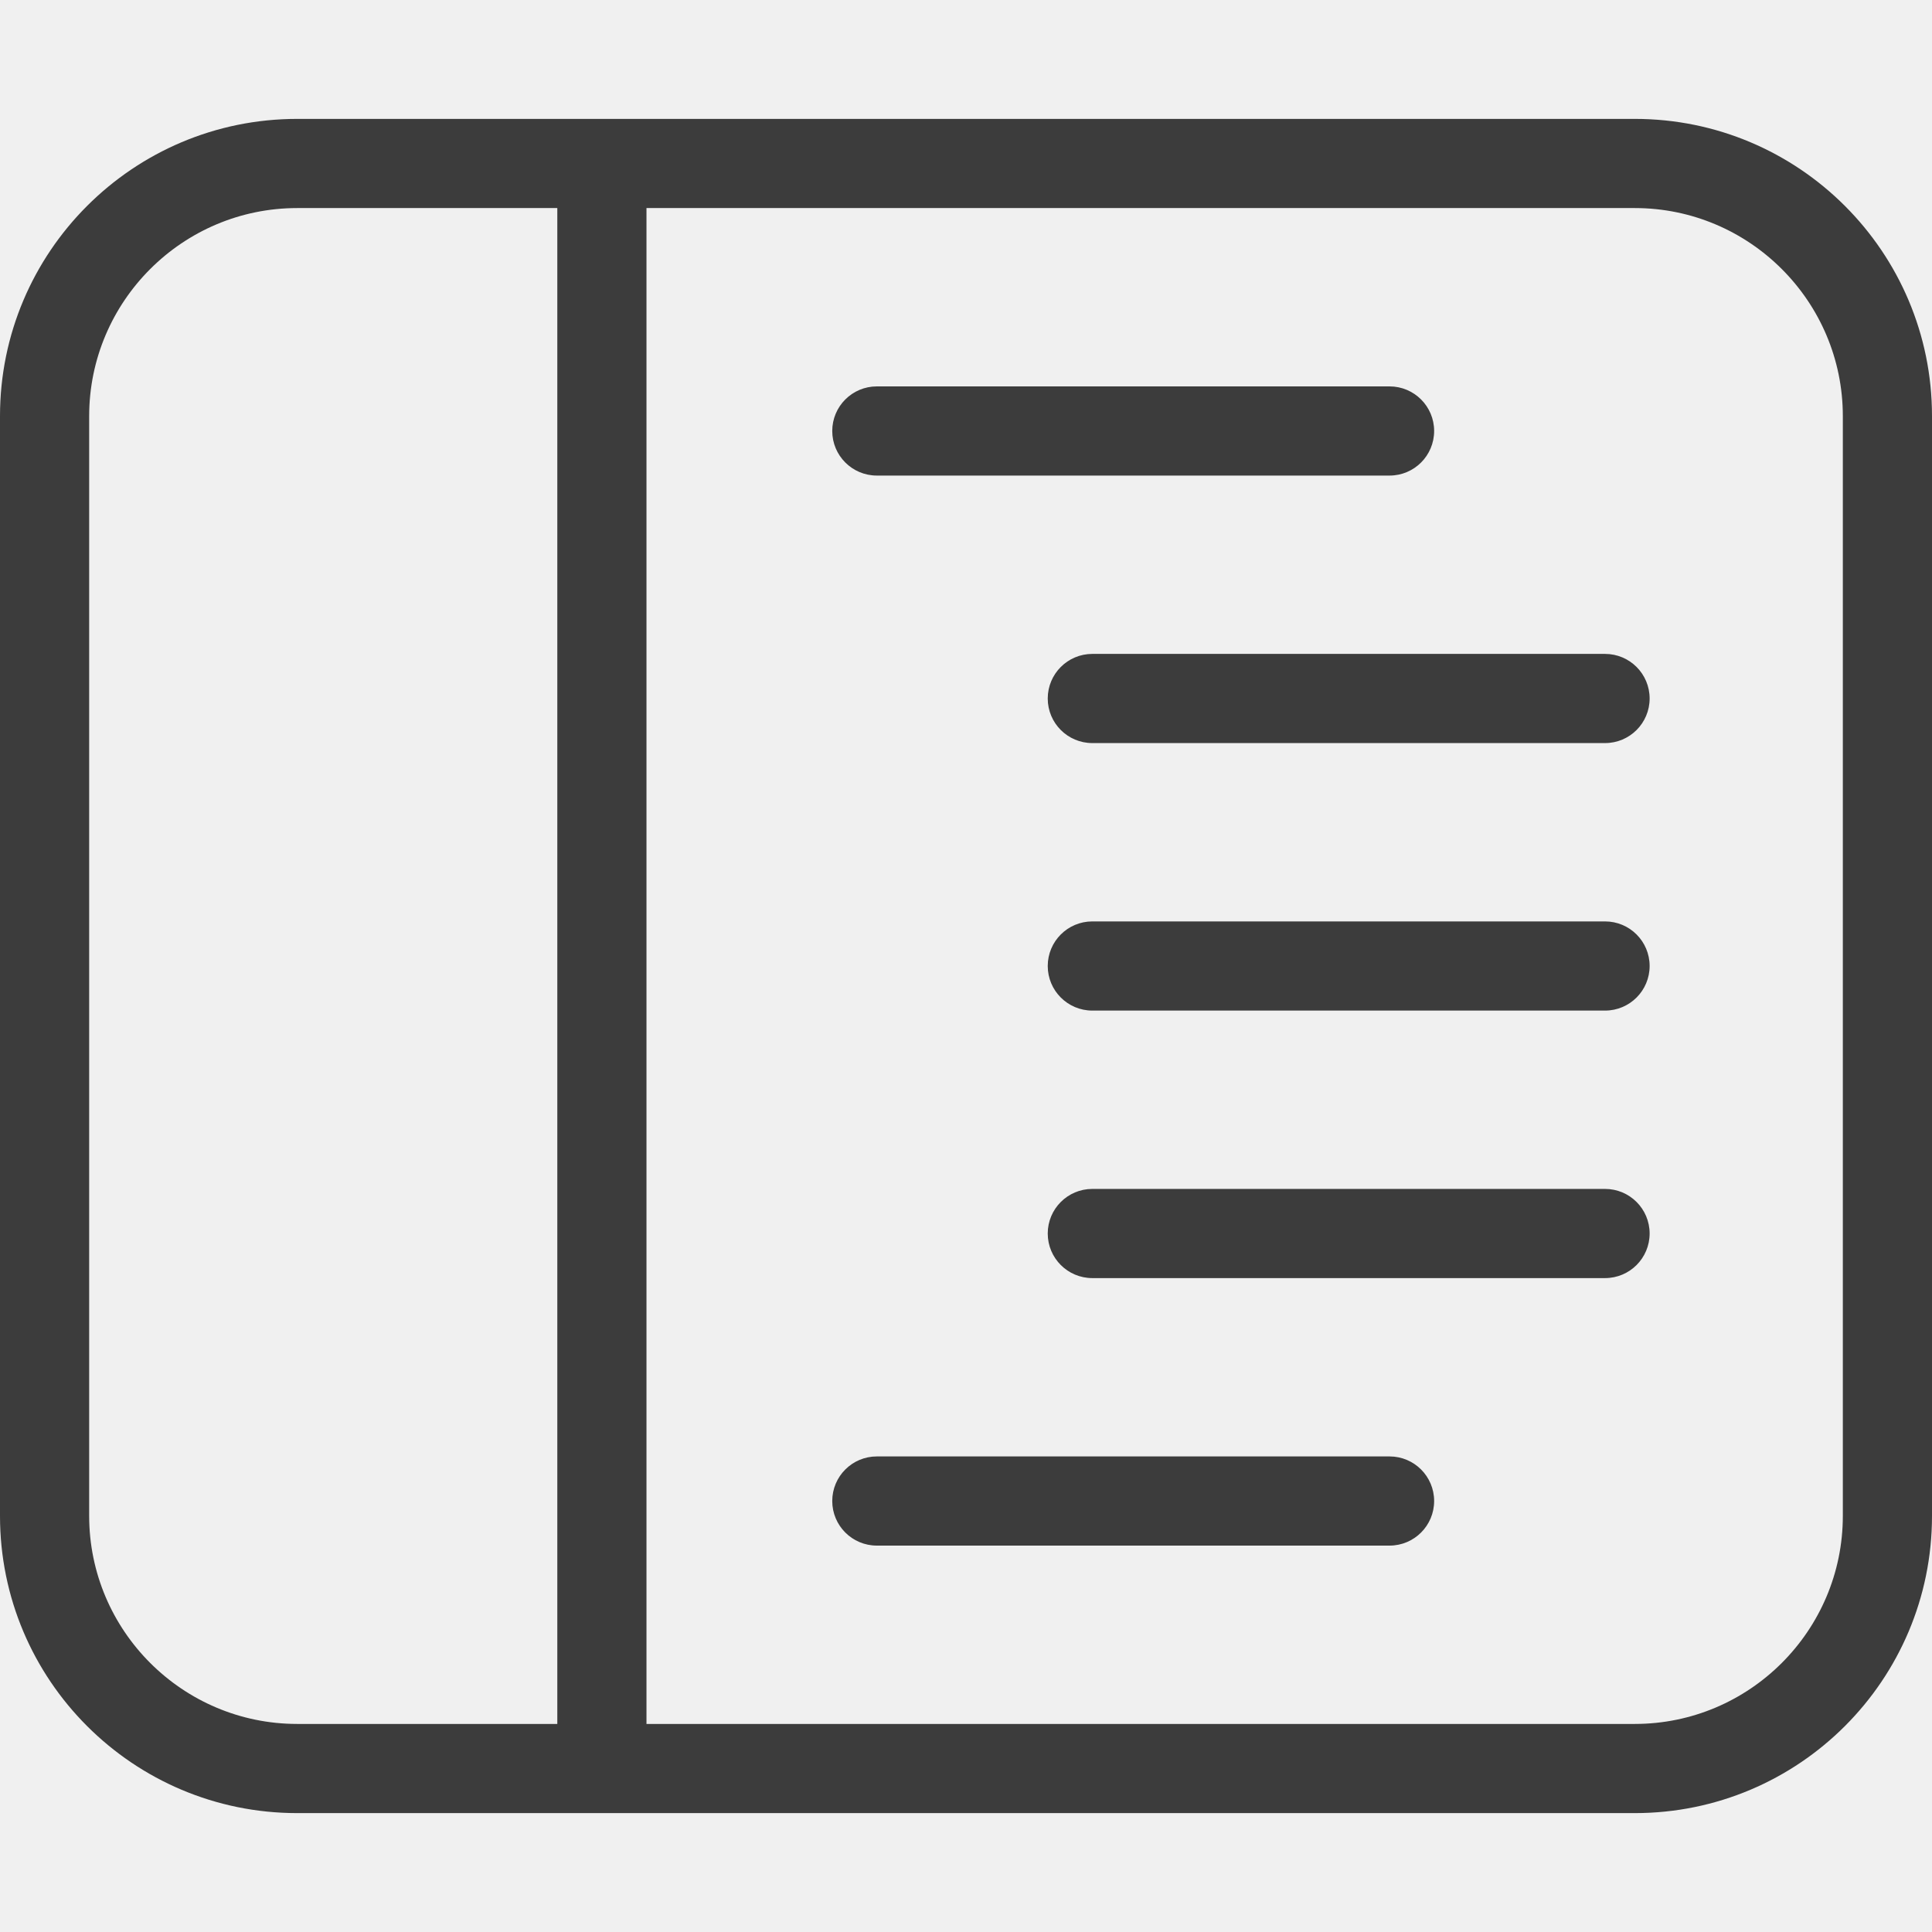
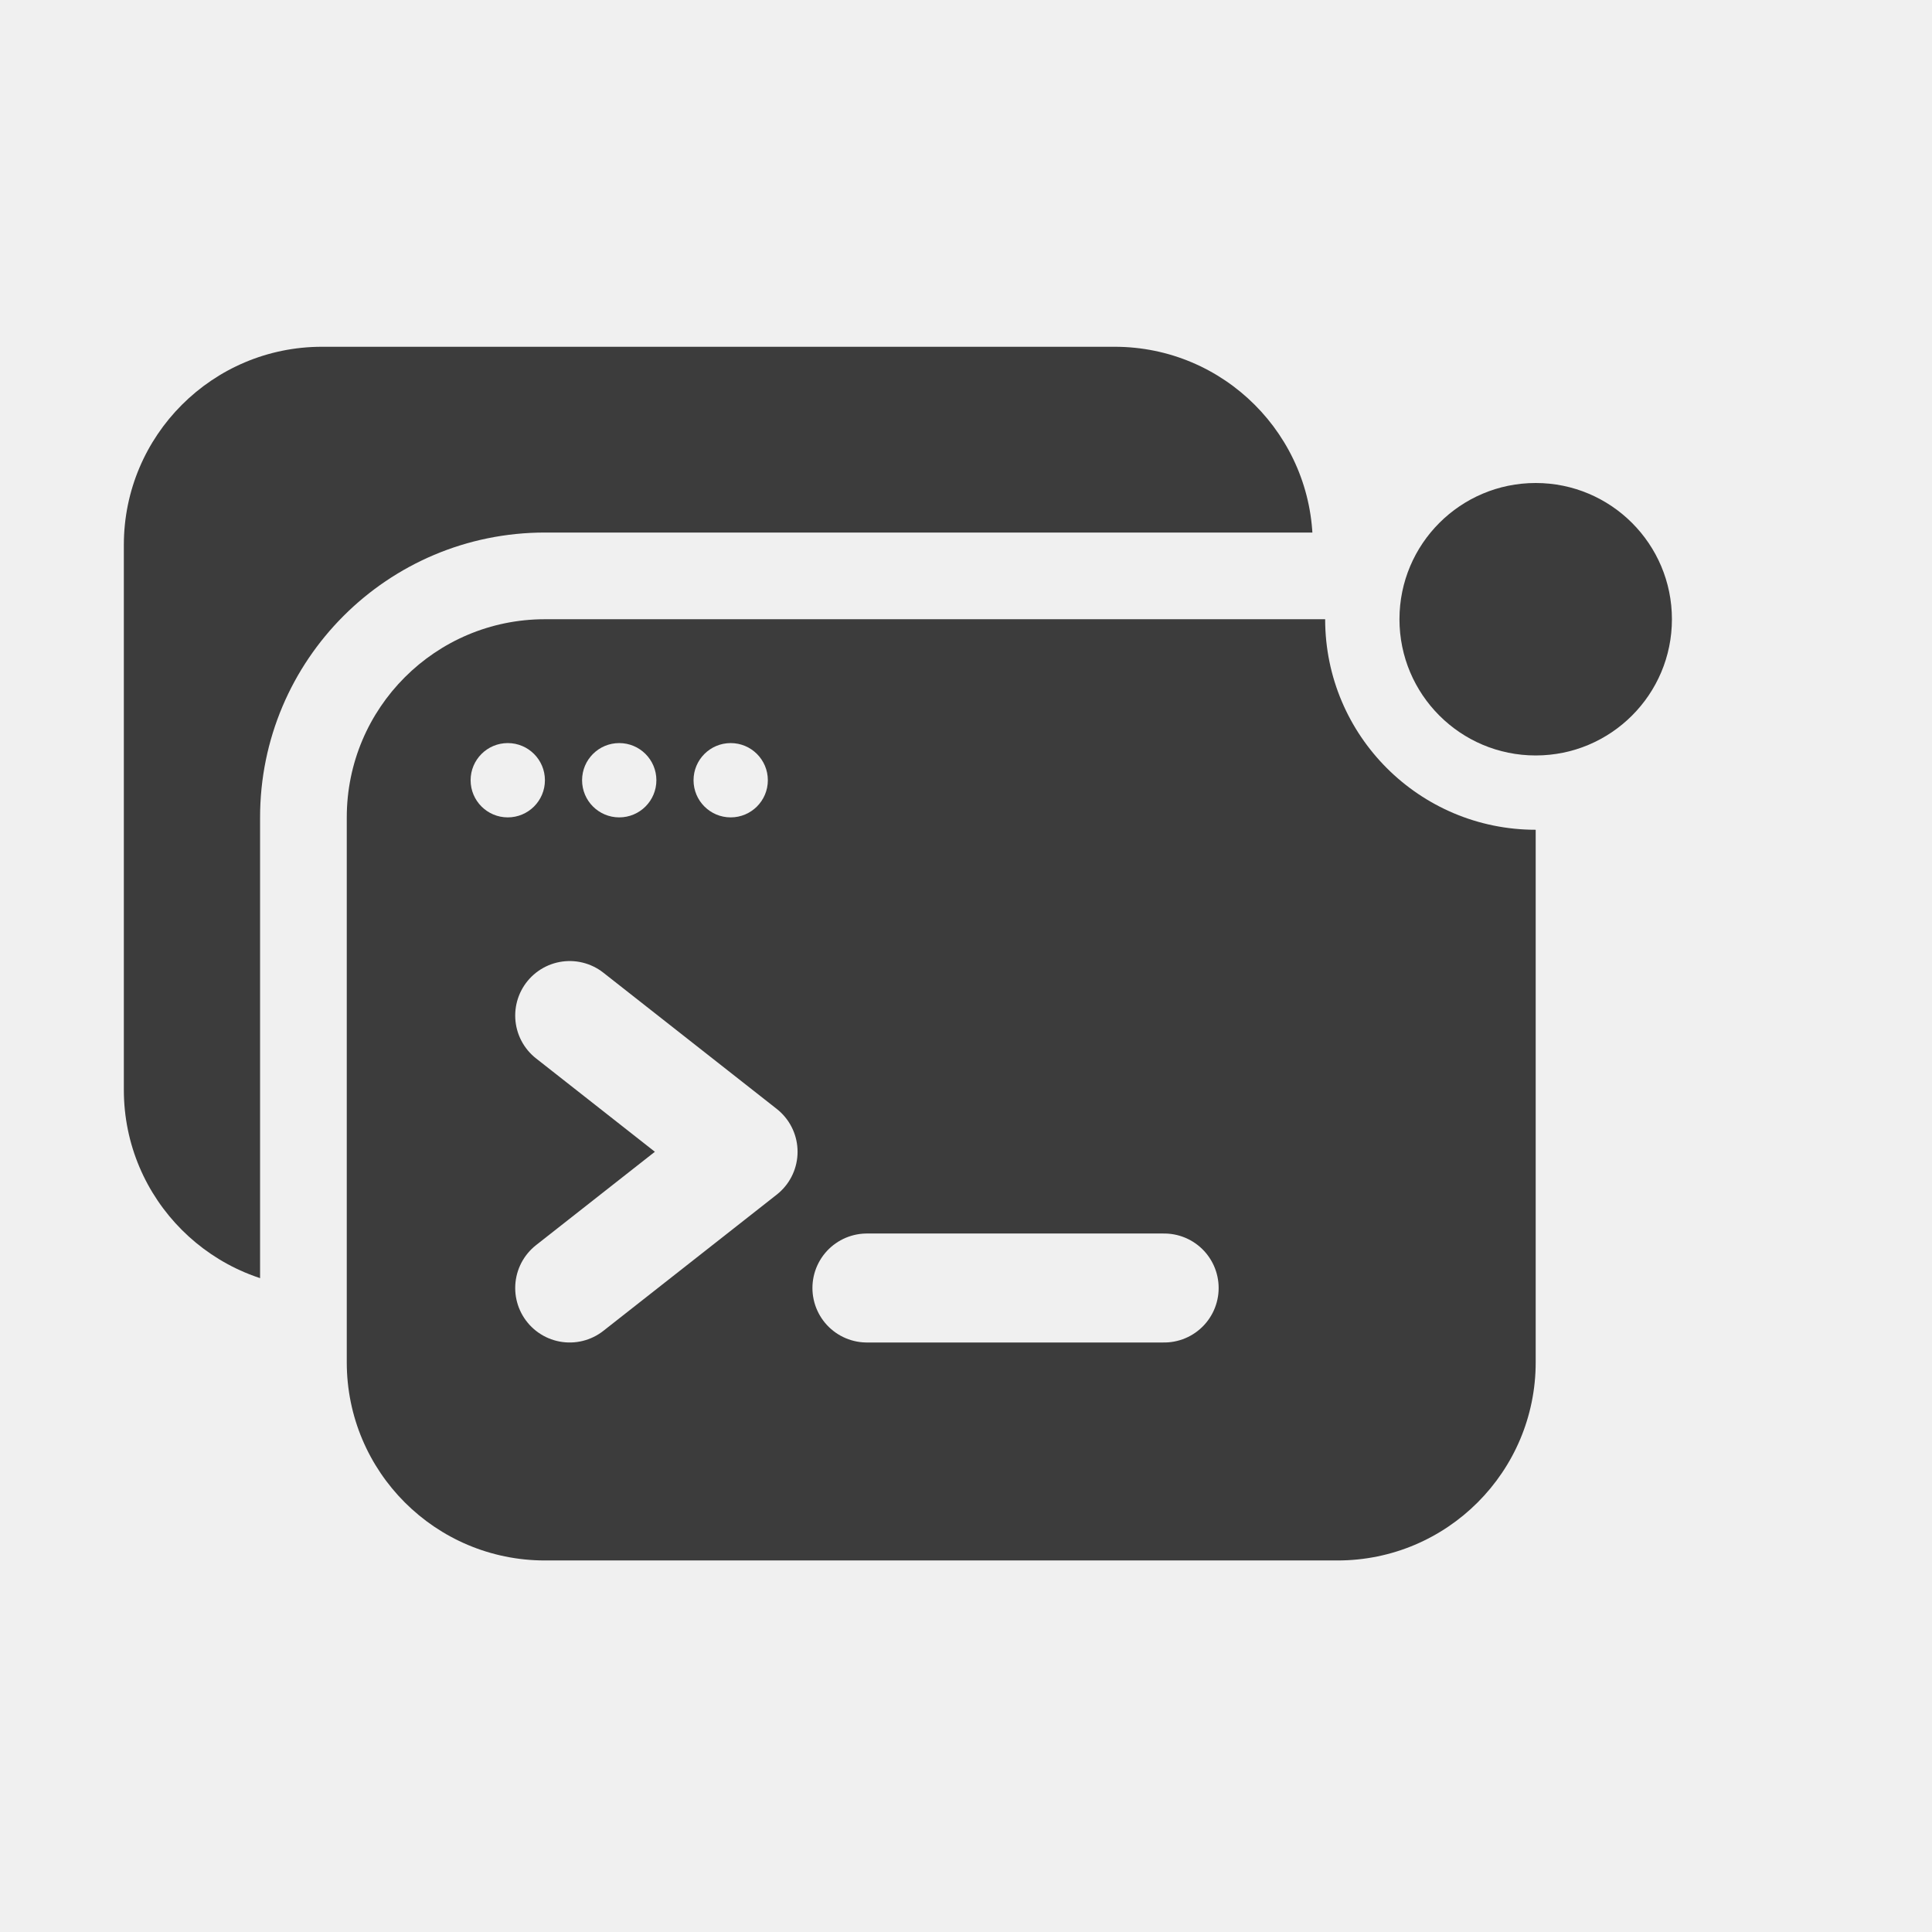
- <svg xmlns="http://www.w3.org/2000/svg" width="260" height="260" viewBox="0 0 260 260" fill="none">
-   <path d="M220 16H40C17.909 16 0 33.909 0 56V204C0 226.091 17.909 244 40 244H220C242.091 244 260 226.091 260 204V56C260 33.909 242.091 16 220 16ZM12 204V56C12 40.561 24.561 28 40 28H75V232H40C24.561 232 12 219.439 12 204ZM248 204C248 219.439 235.439 232 220 232H87V28H220C235.439 28 248 40.561 248 56V204ZM112 58C112 54.686 114.686 52 118 52H187C190.314 52 193 54.686 193 58C193 61.314 190.314 64 187 64H118C114.686 64 112 61.314 112 58ZM193 202C193 205.314 190.314 208 187 208H118C114.686 208 112 205.314 112 202C112 198.686 114.686 196 118 196H187C190.314 196 193 198.686 193 202ZM222 94C222 97.314 219.314 100 216 100H147C143.686 100 141 97.314 141 94C141 90.686 143.686 88 147 88H216C219.314 88 222 90.686 222 94ZM222 130C222 133.314 219.314 136 216 136H147C143.686 136 141 133.314 141 130C141 126.686 143.686 124 147 124H216C219.314 124 222 126.686 222 130ZM222 166C222 169.314 219.314 172 216 172H147C143.686 172 141 169.314 141 166C141 162.686 143.686 160 147 160H216C219.314 160 222 162.686 222 166Z" fill="#3C3C3C" />
+ <svg xmlns="http://www.w3.org/2000/svg" width="260" height="260" viewBox="13 11 78 78">
+   <defs>
+     <mask id="nx-back" maskUnits="userSpaceOnUse" x="13" y="11" width="78" height="78">
+       <rect x="13" y="11" width="78" height="78" fill="#FFFFFF" />
+       <rect x="23.5" y="32.5" width="55" height="45" rx="11.5" fill="#000000" />
+       <circle cx="75" cy="36" r="8.5" fill="#000000" />
+     </mask>
+     <mask id="nx-front" maskUnits="userSpaceOnUse" x="13" y="11" width="78" height="78">
+       <rect x="13" y="11" width="78" height="78" fill="#FFFFFF" />
+       <circle cx="33.5" cy="42.5" r="1.5" fill="#000000" />
+       <circle cx="38" cy="42.5" r="1.5" fill="#000000" />
+       <circle cx="42.5" cy="42.5" r="1.5" fill="#000000" />
+       <path d="M36 52 L43 57.5 L36 63" fill="none" stroke="#000000" stroke-width="4.4" stroke-linecap="round" stroke-linejoin="round" />
+       <path d="M48 63 H60" fill="none" stroke="#000000" stroke-width="4.4" stroke-linecap="round" />
+       <circle cx="75" cy="36" r="8.5" fill="#000000" />
+     </mask>
+   </defs>
+   <g fill="#3C3C3C">
+     <rect x="18" y="25" width="48" height="38" rx="8" mask="url(#nx-back)" />
+     <rect x="27" y="36" width="48" height="38" rx="8" mask="url(#nx-front)" />
+     <circle cx="75" cy="36" r="5.5" />
+   </g>
</svg>
